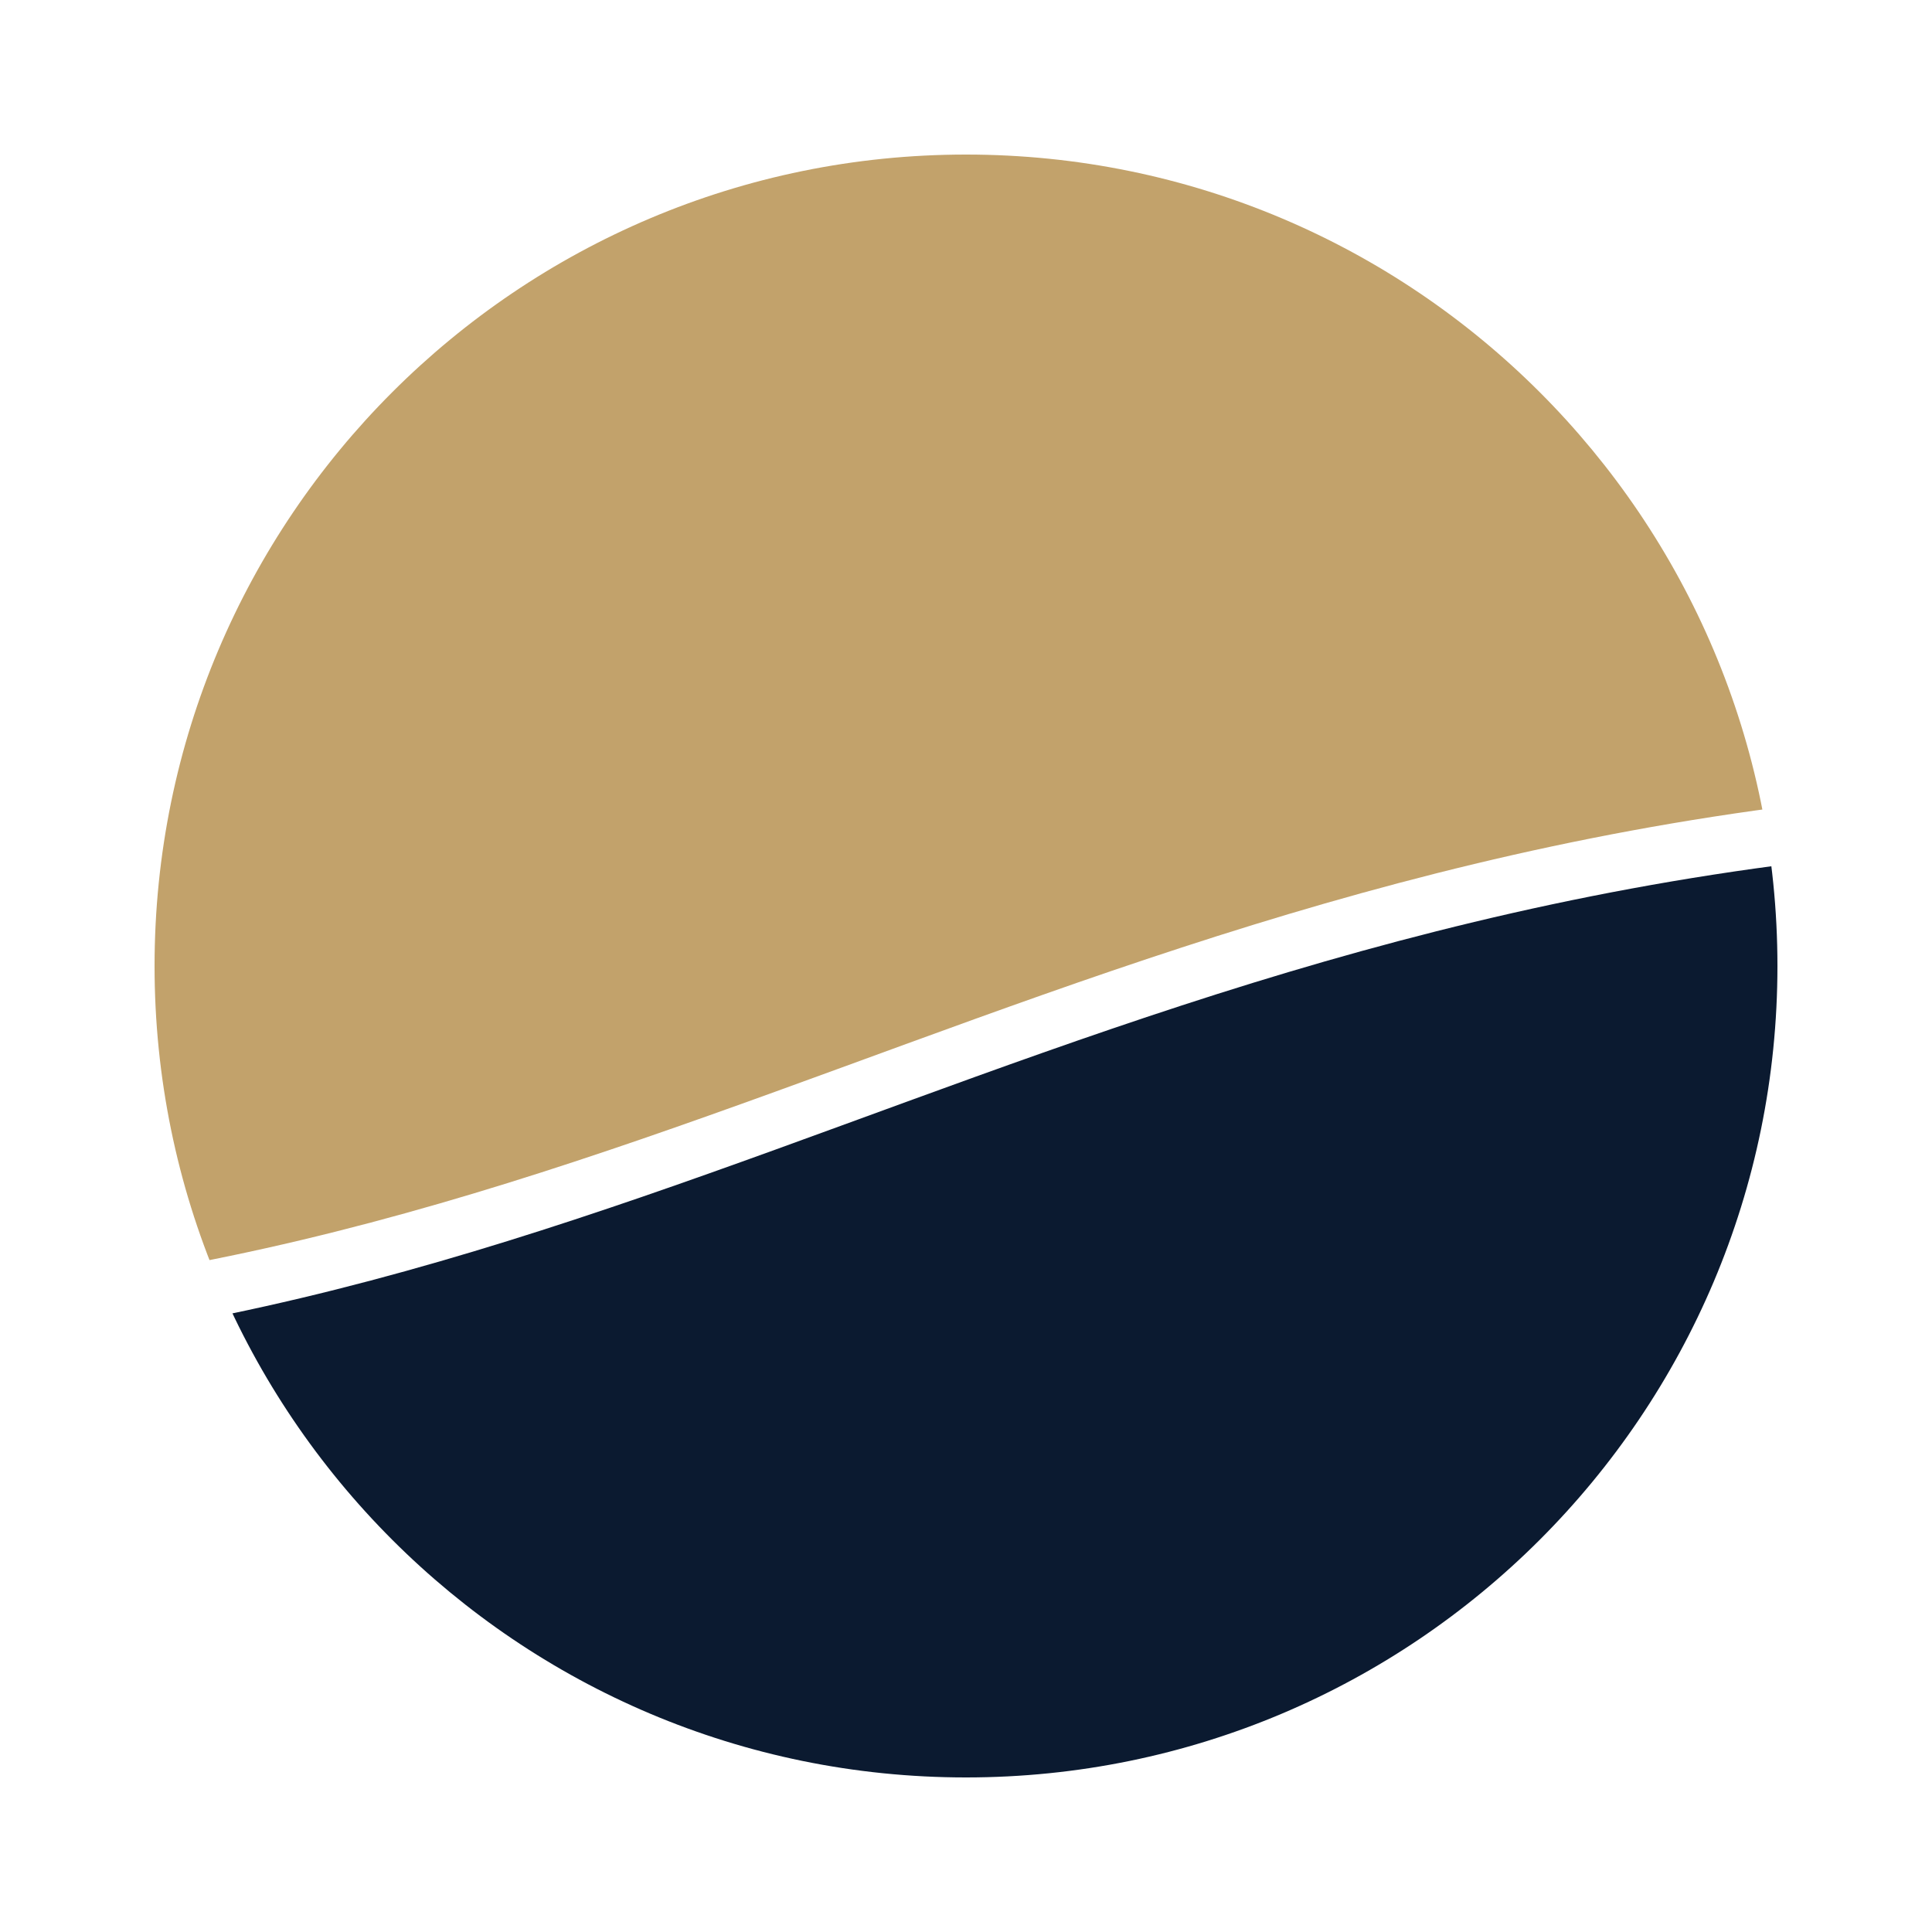
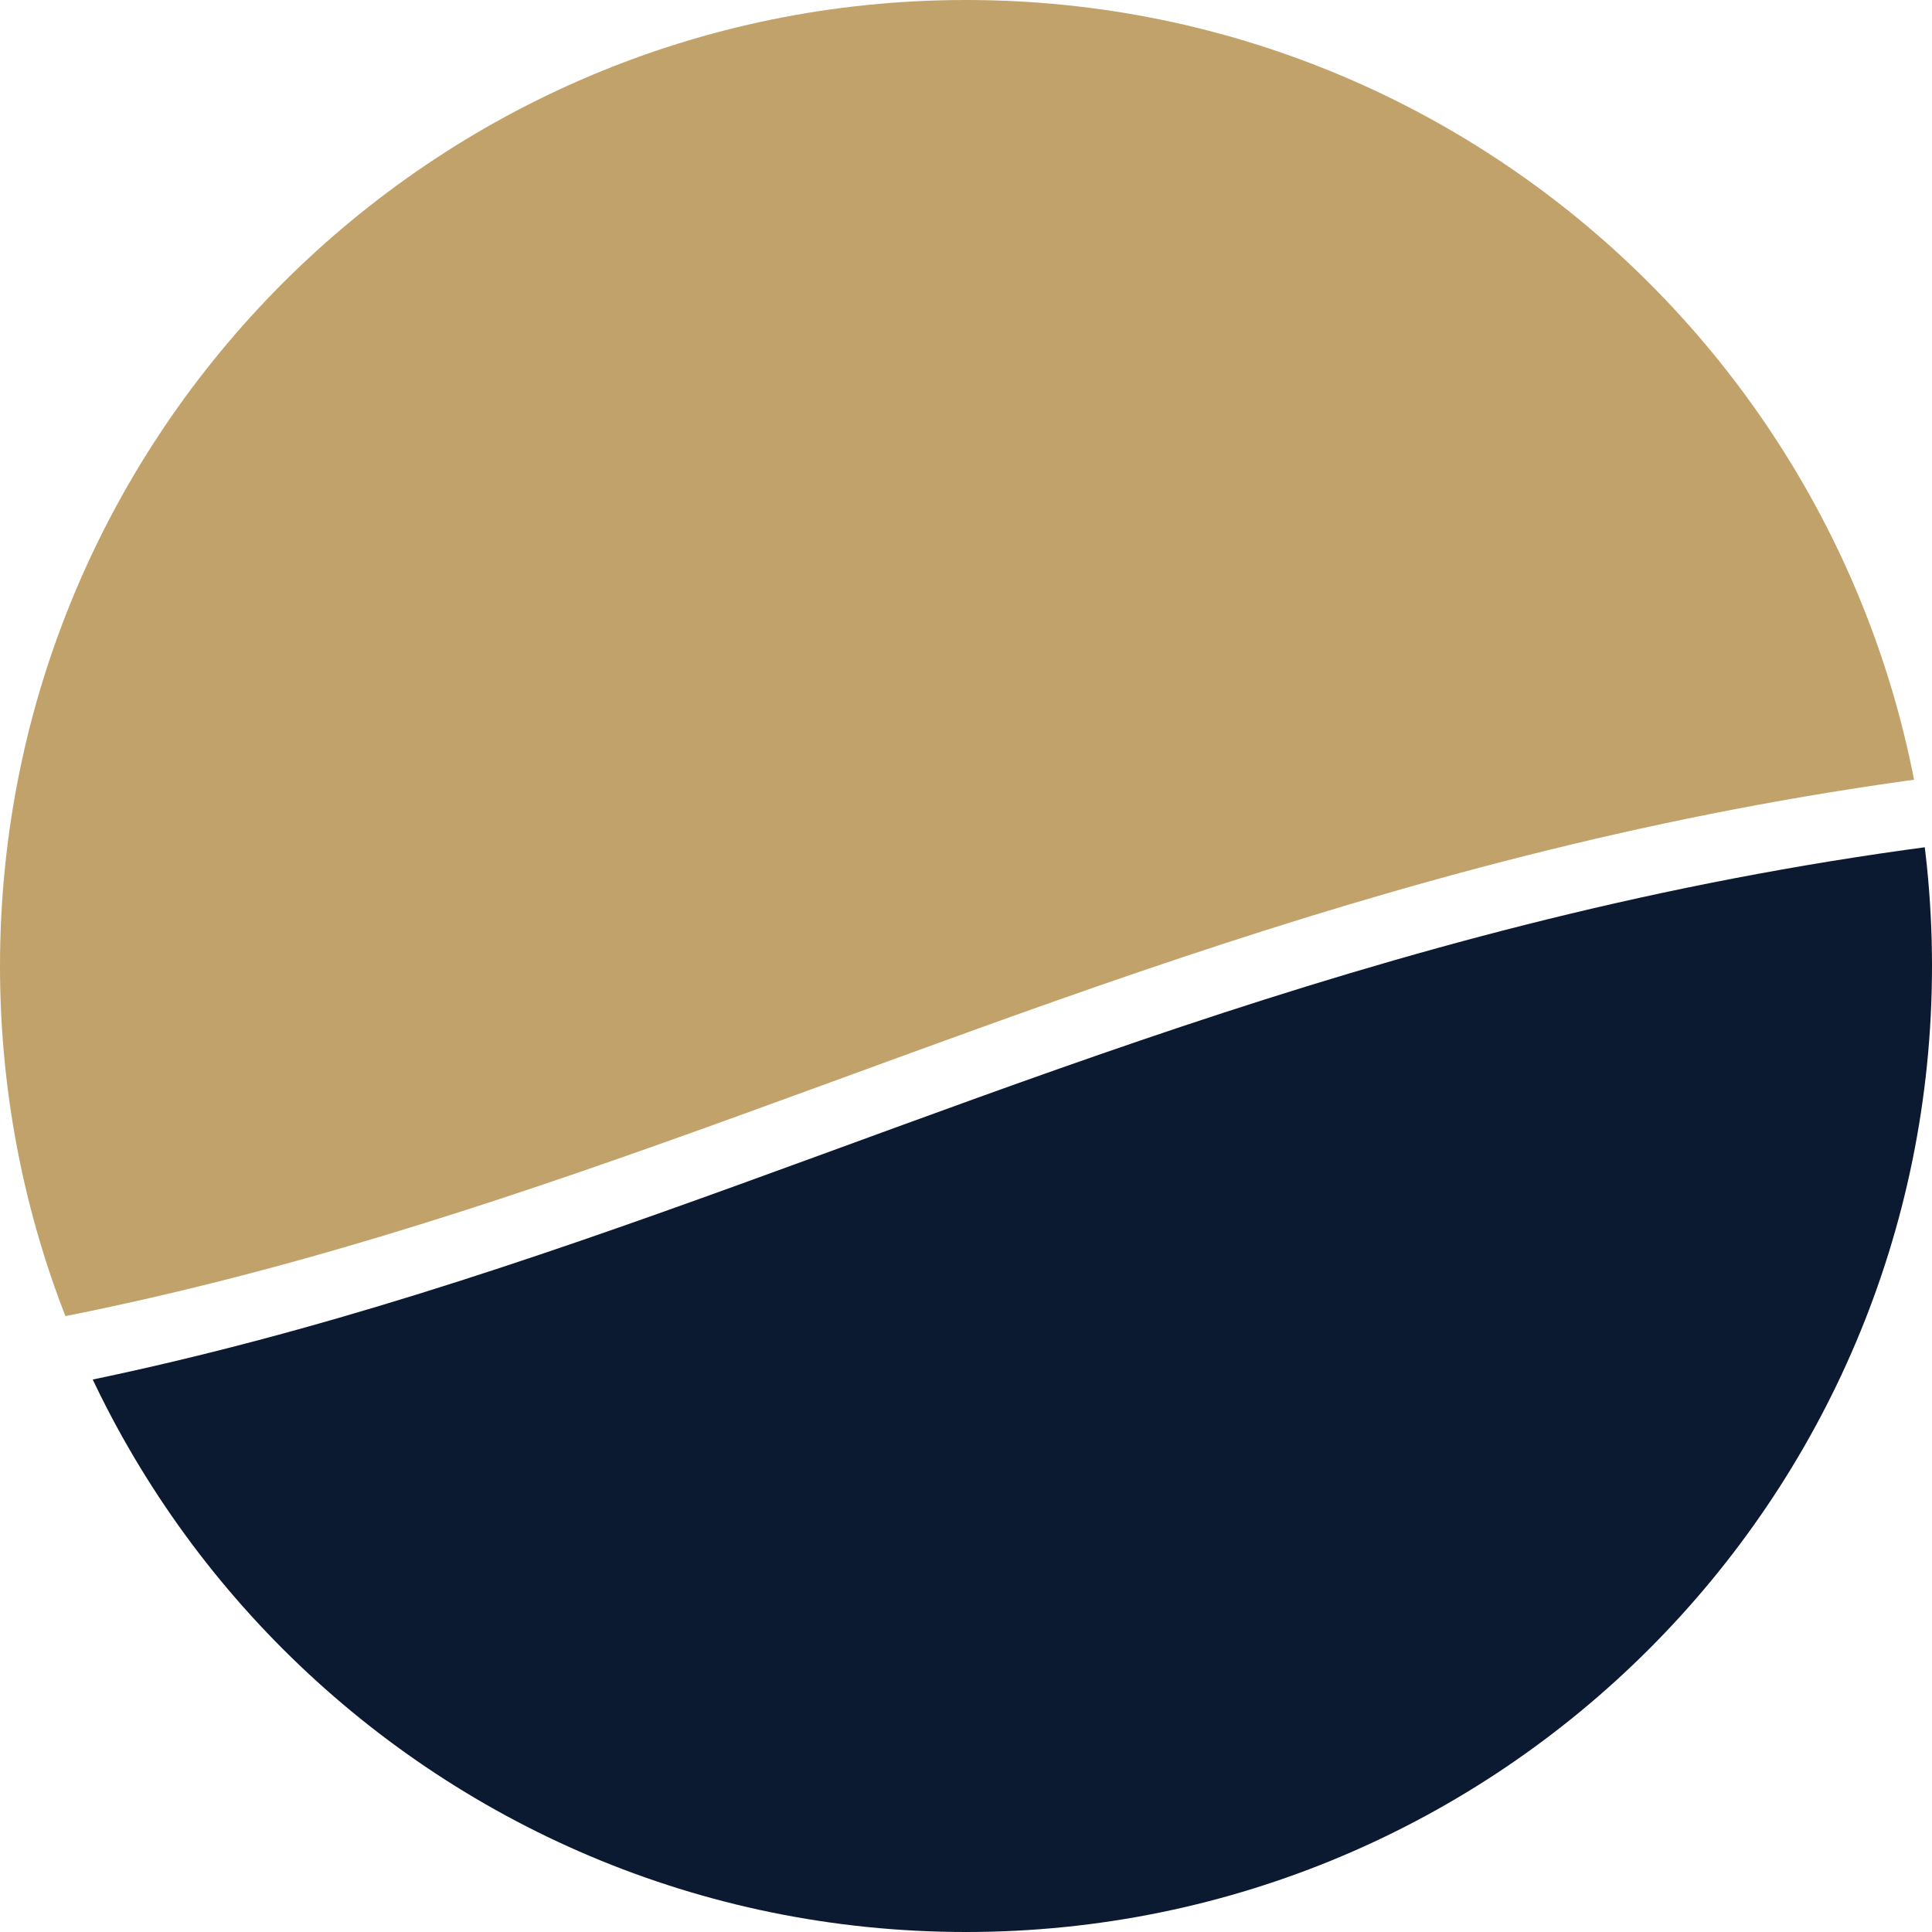
- <svg xmlns="http://www.w3.org/2000/svg" viewBox="0 0 200 200" width="200" height="200" fill="none">
+ <svg xmlns="http://www.w3.org/2000/svg" viewBox="16 16 168 168" width="168" height="168" fill="none">
+   <style>.b{fill:#0B1A30}@media (prefers-color-scheme:dark){.b{fill:#FAF8F4}}</style>
  <clipPath id="sac">
    <circle cx="100" cy="100" r="84.0" />
  </clipPath>
  <g clip-path="url(#sac)">
    <path fill="#C2A26B" d="M-24,135.0 C68,135.0 116,81.0 224,81.0 L224,-400 L-24,-400 Z" />
-     <path fill="#0B1A30" d="M-24,141.0 C68,141.0 116,87.0 224,87.0 L224,600 L-24,600 Z" />
+     <path class="b" d="M-24,141.0 C68,141.0 116,87.0 224,87.0 L224,600 L-24,600 Z" />
  </g>
</svg>
